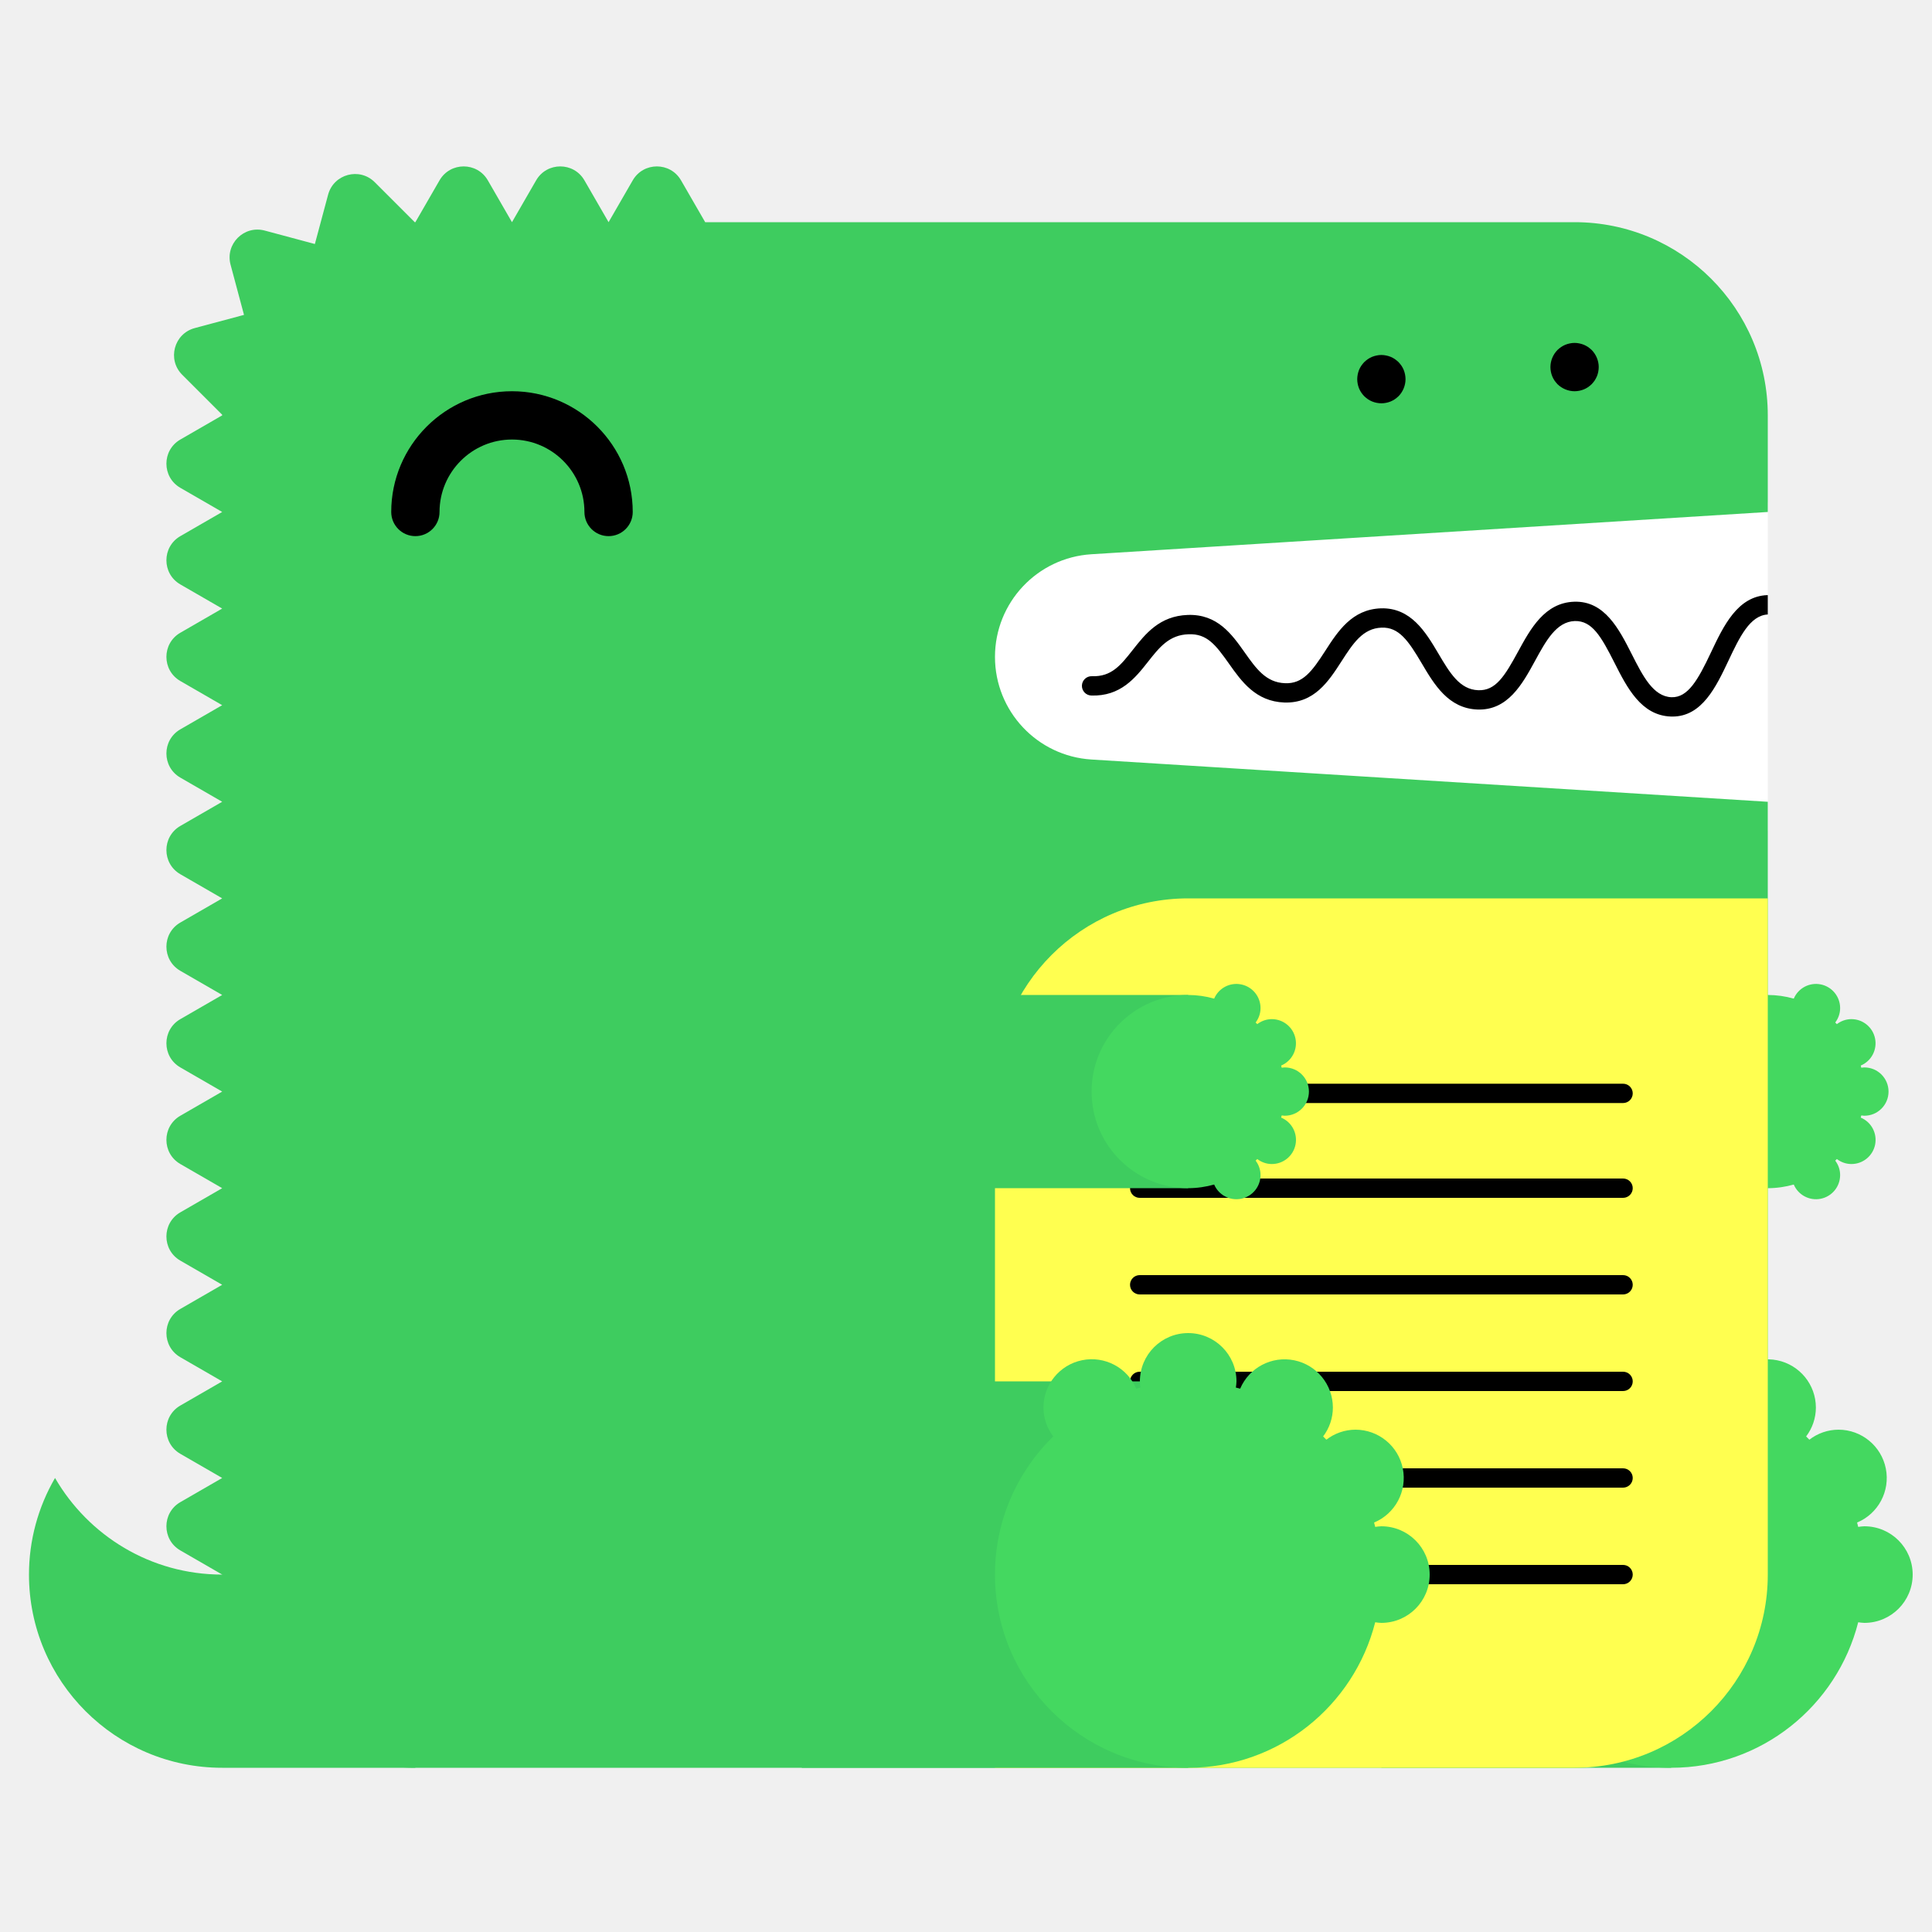
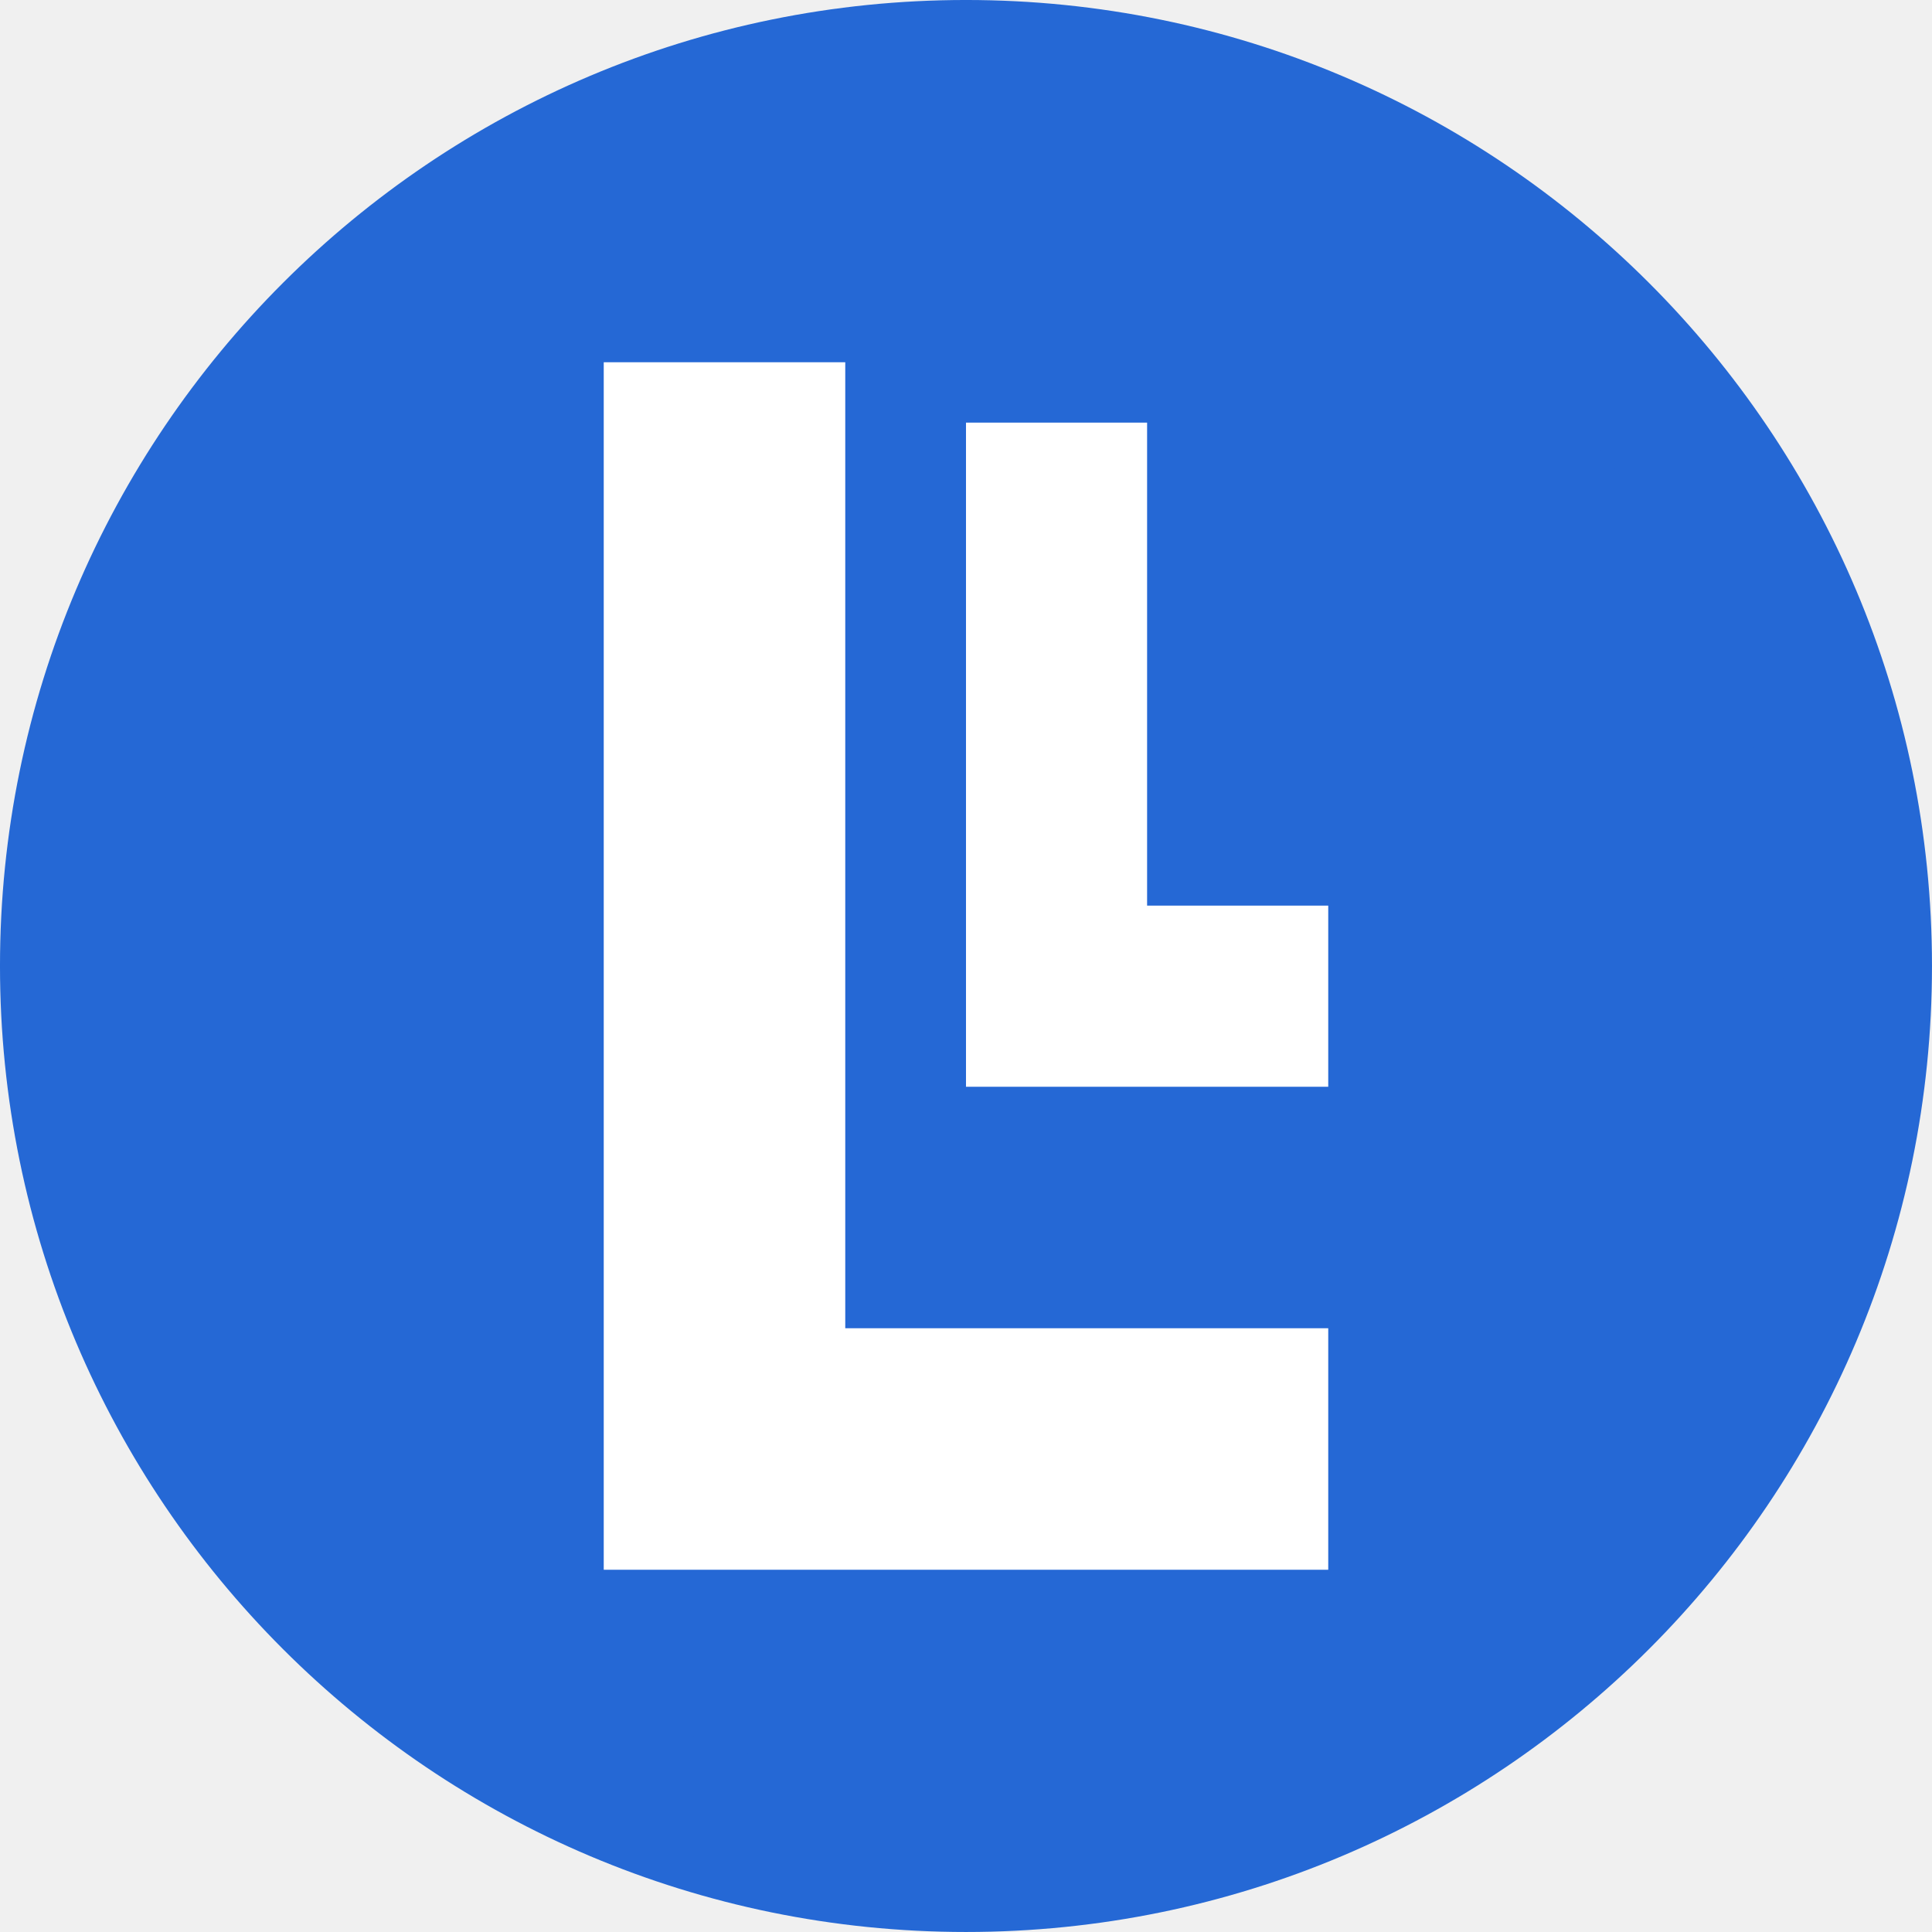
- <svg xmlns="http://www.w3.org/2000/svg" width="200" height="200" viewBox="0 0 200 200">
-   <g fill="none" fill-rule="evenodd">
-     <path fill="#FFF" d="M99 52h84v34H99z" />
-     <path d="M23 163c-7.398 0-13.843-4.027-17.303-10A19.886 19.886 0 0 0 3 163c0 11.046 8.954 20 20 20h20v-20H23z" fill="#3ECC5F" />
-     <path d="M112.98 57.376L183 53V43c0-11.046-8.954-20-20-20H73l-2.5-4.33c-1.112-1.925-3.889-1.925-5 0L63 23l-2.5-4.33c-1.111-1.925-3.889-1.925-5 0L53 23l-2.5-4.33c-1.111-1.925-3.889-1.925-5 0L43 23c-.022 0-.042.003-.065.003l-4.142-4.141c-1.57-1.571-4.252-.853-4.828 1.294l-1.369 5.104-5.192-1.392c-2.148-.575-4.111 1.389-3.535 3.536l1.39 5.193-5.102 1.367c-2.148.576-2.867 3.259-1.296 4.83l4.142 4.142c0 .021-.003.042-.003.064l-4.33 2.5c-1.925 1.111-1.925 3.889 0 5L23 53l-4.33 2.5c-1.925 1.111-1.925 3.889 0 5L23 63l-4.33 2.5c-1.925 1.111-1.925 3.889 0 5L23 73l-4.33 2.5c-1.925 1.111-1.925 3.889 0 5L23 83l-4.33 2.5c-1.925 1.111-1.925 3.889 0 5L23 93l-4.33 2.5c-1.925 1.111-1.925 3.889 0 5L23 103l-4.33 2.5c-1.925 1.111-1.925 3.889 0 5L23 113l-4.33 2.5c-1.925 1.111-1.925 3.889 0 5L23 123l-4.33 2.5c-1.925 1.111-1.925 3.889 0 5L23 133l-4.33 2.5c-1.925 1.111-1.925 3.889 0 5L23 143l-4.33 2.5c-1.925 1.111-1.925 3.889 0 5L23 153l-4.33 2.5c-1.925 1.111-1.925 3.889 0 5L23 163c0 11.046 8.954 20 20 20h120c11.046 0 20-8.954 20-20V83l-70.02-4.376A10.645 10.645 0 0 1 103 68c0-5.621 4.37-10.273 9.98-10.624" fill="#3ECC5F" />
-     <path fill="#3ECC5F" d="M143 183h30v-40h-30z" />
-     <path d="M193 158c-.219 0-.428.037-.639.064-.038-.15-.074-.301-.116-.451A5 5 0 0 0 190.32 148a4.96 4.96 0 0 0-3.016 1.036 26.531 26.531 0 0 0-.335-.336 4.955 4.955 0 0 0 1.011-2.987 5 5 0 0 0-9.599-1.959c-.148-.042-.297-.077-.445-.115.027-.211.064-.42.064-.639a5 5 0 0 0-5-5 5 5 0 0 0-5 5c0 .219.037.428.064.639-.148.038-.297.073-.445.115a4.998 4.998 0 0 0-9.599 1.959c0 1.125.384 2.151 1.011 2.987-3.717 3.632-6.031 8.693-6.031 14.3 0 11.046 8.954 20 20 20 9.339 0 17.16-6.41 19.361-15.064.211.027.42.064.639.064a5 5 0 0 0 5-5 5 5 0 0 0-5-5" fill="#44D860" />
-     <path fill="#3ECC5F" d="M153 123h30v-20h-30z" />
-     <path d="M193 115.5a2.5 2.5 0 1 0 0-5c-.109 0-.214.019-.319.032-.02-.075-.037-.15-.058-.225a2.501 2.501 0 0 0-.963-4.807c-.569 0-1.088.197-1.508.518a6.653 6.653 0 0 0-.168-.168c.314-.417.506-.931.506-1.494a2.5 2.5 0 0 0-4.8-.979A9.987 9.987 0 0 0 183 103c-5.522 0-10 4.478-10 10s4.478 10 10 10c.934 0 1.833-.138 2.69-.377a2.5 2.5 0 0 0 4.8-.979c0-.563-.192-1.077-.506-1.494.057-.055.113-.111.168-.168.42.321.939.518 1.508.518a2.5 2.5 0 0 0 .963-4.807c.021-.074.038-.15.058-.225.105.013.21.032.319.032" fill="#44D860" />
-     <path d="M63 55.5a2.5 2.5 0 0 1-2.5-2.5c0-4.136-3.364-7.5-7.5-7.5s-7.5 3.364-7.5 7.5a2.5 2.5 0 1 1-5 0c0-6.893 5.607-12.5 12.5-12.5S65.5 46.107 65.5 53a2.5 2.5 0 0 1-2.5 2.5" fill="#000" />
-     <path d="M103 183h60c11.046 0 20-8.954 20-20V93h-60c-11.046 0-20 8.954-20 20v70z" fill="#FFFF50" />
-     <path d="M168.02 124h-50.04a1 1 0 1 1 0-2h50.04a1 1 0 1 1 0 2m0 20h-50.04a1 1 0 1 1 0-2h50.04a1 1 0 1 1 0 2m0 20h-50.04a1 1 0 1 1 0-2h50.04a1 1 0 1 1 0 2m0-49.814h-50.04a1 1 0 1 1 0-2h50.04a1 1 0 1 1 0 2m0 19.814h-50.04a1 1 0 1 1 0-2h50.04a1 1 0 1 1 0 2m0 20h-50.04a1 1 0 1 1 0-2h50.04a1 1 0 1 1 0 2M183 61.611c-.012 0-.022-.006-.034-.005-3.09.105-4.552 3.196-5.842 5.923-1.346 2.85-2.387 4.703-4.093 4.647-1.889-.068-2.969-2.202-4.113-4.46-1.314-2.594-2.814-5.536-5.963-5.426-3.046.104-4.513 2.794-5.807 5.167-1.377 2.528-2.314 4.065-4.121 3.994-1.927-.07-2.951-1.805-4.136-3.813-1.321-2.236-2.848-4.75-5.936-4.664-2.994.103-4.465 2.385-5.763 4.4-1.373 2.13-2.335 3.428-4.165 3.351-1.973-.07-2.992-1.51-4.171-3.177-1.324-1.873-2.816-3.993-5.895-3.89-2.928.1-4.399 1.97-5.696 3.618-1.232 1.564-2.194 2.802-4.229 2.724a1 1 0 0 0-.072 2c3.017.101 4.545-1.8 5.872-3.487 1.177-1.496 2.193-2.787 4.193-2.855 1.926-.082 2.829 1.115 4.195 3.045 1.297 1.834 2.769 3.914 5.731 4.021 3.103.104 4.596-2.215 5.918-4.267 1.182-1.834 2.202-3.417 4.15-3.484 1.793-.067 2.769 1.35 4.145 3.681 1.297 2.197 2.766 4.686 5.787 4.796 3.125.108 4.634-2.62 5.949-5.035 1.139-2.088 2.214-4.06 4.119-4.126 1.793-.042 2.728 1.595 4.111 4.33 1.292 2.553 2.757 5.445 5.825 5.556l.169.003c3.064 0 4.518-3.075 5.805-5.794 1.139-2.41 2.217-4.68 4.067-4.773v-2z" fill="#000" />
-     <path fill="#3ECC5F" d="M83 183h40v-40H83z" />
-     <path d="M143 158c-.219 0-.428.037-.639.064-.038-.15-.074-.301-.116-.451A5 5 0 0 0 140.32 148a4.96 4.96 0 0 0-3.016 1.036 26.531 26.531 0 0 0-.335-.336 4.955 4.955 0 0 0 1.011-2.987 5 5 0 0 0-9.599-1.959c-.148-.042-.297-.077-.445-.115.027-.211.064-.42.064-.639a5 5 0 0 0-5-5 5 5 0 0 0-5 5c0 .219.037.428.064.639-.148.038-.297.073-.445.115a4.998 4.998 0 0 0-9.599 1.959c0 1.125.384 2.151 1.011 2.987-3.717 3.632-6.031 8.693-6.031 14.3 0 11.046 8.954 20 20 20 9.339 0 17.16-6.41 19.361-15.064.211.027.42.064.639.064a5 5 0 0 0 5-5 5 5 0 0 0-5-5" fill="#44D860" />
-     <path fill="#3ECC5F" d="M83 123h40v-20H83z" />
-     <path d="M133 115.5a2.5 2.5 0 1 0 0-5c-.109 0-.214.019-.319.032-.02-.075-.037-.15-.058-.225a2.501 2.501 0 0 0-.963-4.807c-.569 0-1.088.197-1.508.518a6.653 6.653 0 0 0-.168-.168c.314-.417.506-.931.506-1.494a2.5 2.5 0 0 0-4.8-.979A9.987 9.987 0 0 0 123 103c-5.522 0-10 4.478-10 10s4.478 10 10 10c.934 0 1.833-.138 2.69-.377a2.5 2.5 0 0 0 4.8-.979c0-.563-.192-1.077-.506-1.494.057-.055.113-.111.168-.168.42.321.939.518 1.508.518a2.5 2.5 0 0 0 .963-4.807c.021-.074.038-.15.058-.225.105.013.21.032.319.032" fill="#44D860" />
-     <path d="M143 41.75c-.16 0-.33-.02-.49-.05a2.52 2.52 0 0 1-.47-.14c-.15-.06-.29-.14-.431-.23-.13-.09-.259-.2-.38-.31-.109-.12-.219-.24-.309-.38s-.17-.28-.231-.43a2.619 2.619 0 0 1-.189-.96c0-.16.02-.33.05-.49.03-.16.08-.31.139-.47.061-.15.141-.29.231-.43.09-.13.2-.26.309-.38.121-.11.25-.22.38-.31.141-.09.281-.17.431-.23.149-.06.31-.11.47-.14.32-.07.65-.07.98 0 .159.03.32.08.47.14.149.06.29.14.43.23.13.09.259.2.38.31.11.12.22.25.31.38.09.14.17.28.23.43.06.16.11.31.14.47.029.16.05.33.05.49 0 .66-.271 1.31-.73 1.77-.121.11-.25.22-.38.31-.14.09-.281.17-.43.23a2.565 2.565 0 0 1-.96.19m20-1.25c-.66 0-1.3-.27-1.771-.73a3.802 3.802 0 0 1-.309-.38c-.09-.14-.17-.28-.231-.43a2.619 2.619 0 0 1-.189-.96c0-.66.27-1.3.729-1.77.121-.11.25-.22.38-.31.141-.09.281-.17.431-.23.149-.06.31-.11.47-.14.32-.07.66-.07.98 0 .159.03.32.08.47.14.149.06.29.14.43.23.13.09.259.2.38.31.459.47.73 1.11.73 1.77 0 .16-.021.33-.05.49-.03.16-.08.32-.14.47-.07.15-.14.29-.23.43-.09.13-.2.26-.31.38-.121.11-.25.22-.38.31-.14.09-.281.17-.43.23a2.565 2.565 0 0 1-.96.19" fill="#000" />
+ <svg xmlns="http://www.w3.org/2000/svg" width="320" height="320" viewBox="0 0 84.667 84.667" version="1.1" id="svg8">
+   <defs id="defs2" />
+   <g id="layer1">
+     <circle style="opacity:0.95;fill:#1b62d4;fill-opacity:1;stroke:#1b62d4;stroke-width:6.513;stroke-miterlimit:4;stroke-dasharray:none;stroke-opacity:1" id="path845" cx="42.333" cy="42.333" r="39.077" />
+     <path style="fill:#ffffff;fill-opacity:1;stroke:none;stroke-width:0.273px;stroke-linecap:butt;stroke-linejoin:miter;stroke-opacity:1" d="m 26.458,15.875 v 52.917 h 31.75 V 58.208 H 37.042 V 15.875 Z" id="path851" />
+     <path style="fill:#ffffff;fill-opacity:1;stroke:none;stroke-width:0.265px;stroke-linecap:butt;stroke-linejoin:miter;stroke-opacity:1" d="m 42.333,18.521 0,29.104 h 15.875 v -7.938 h -7.938 l 0,-21.167 z" id="path853" />
  </g>
</svg>
